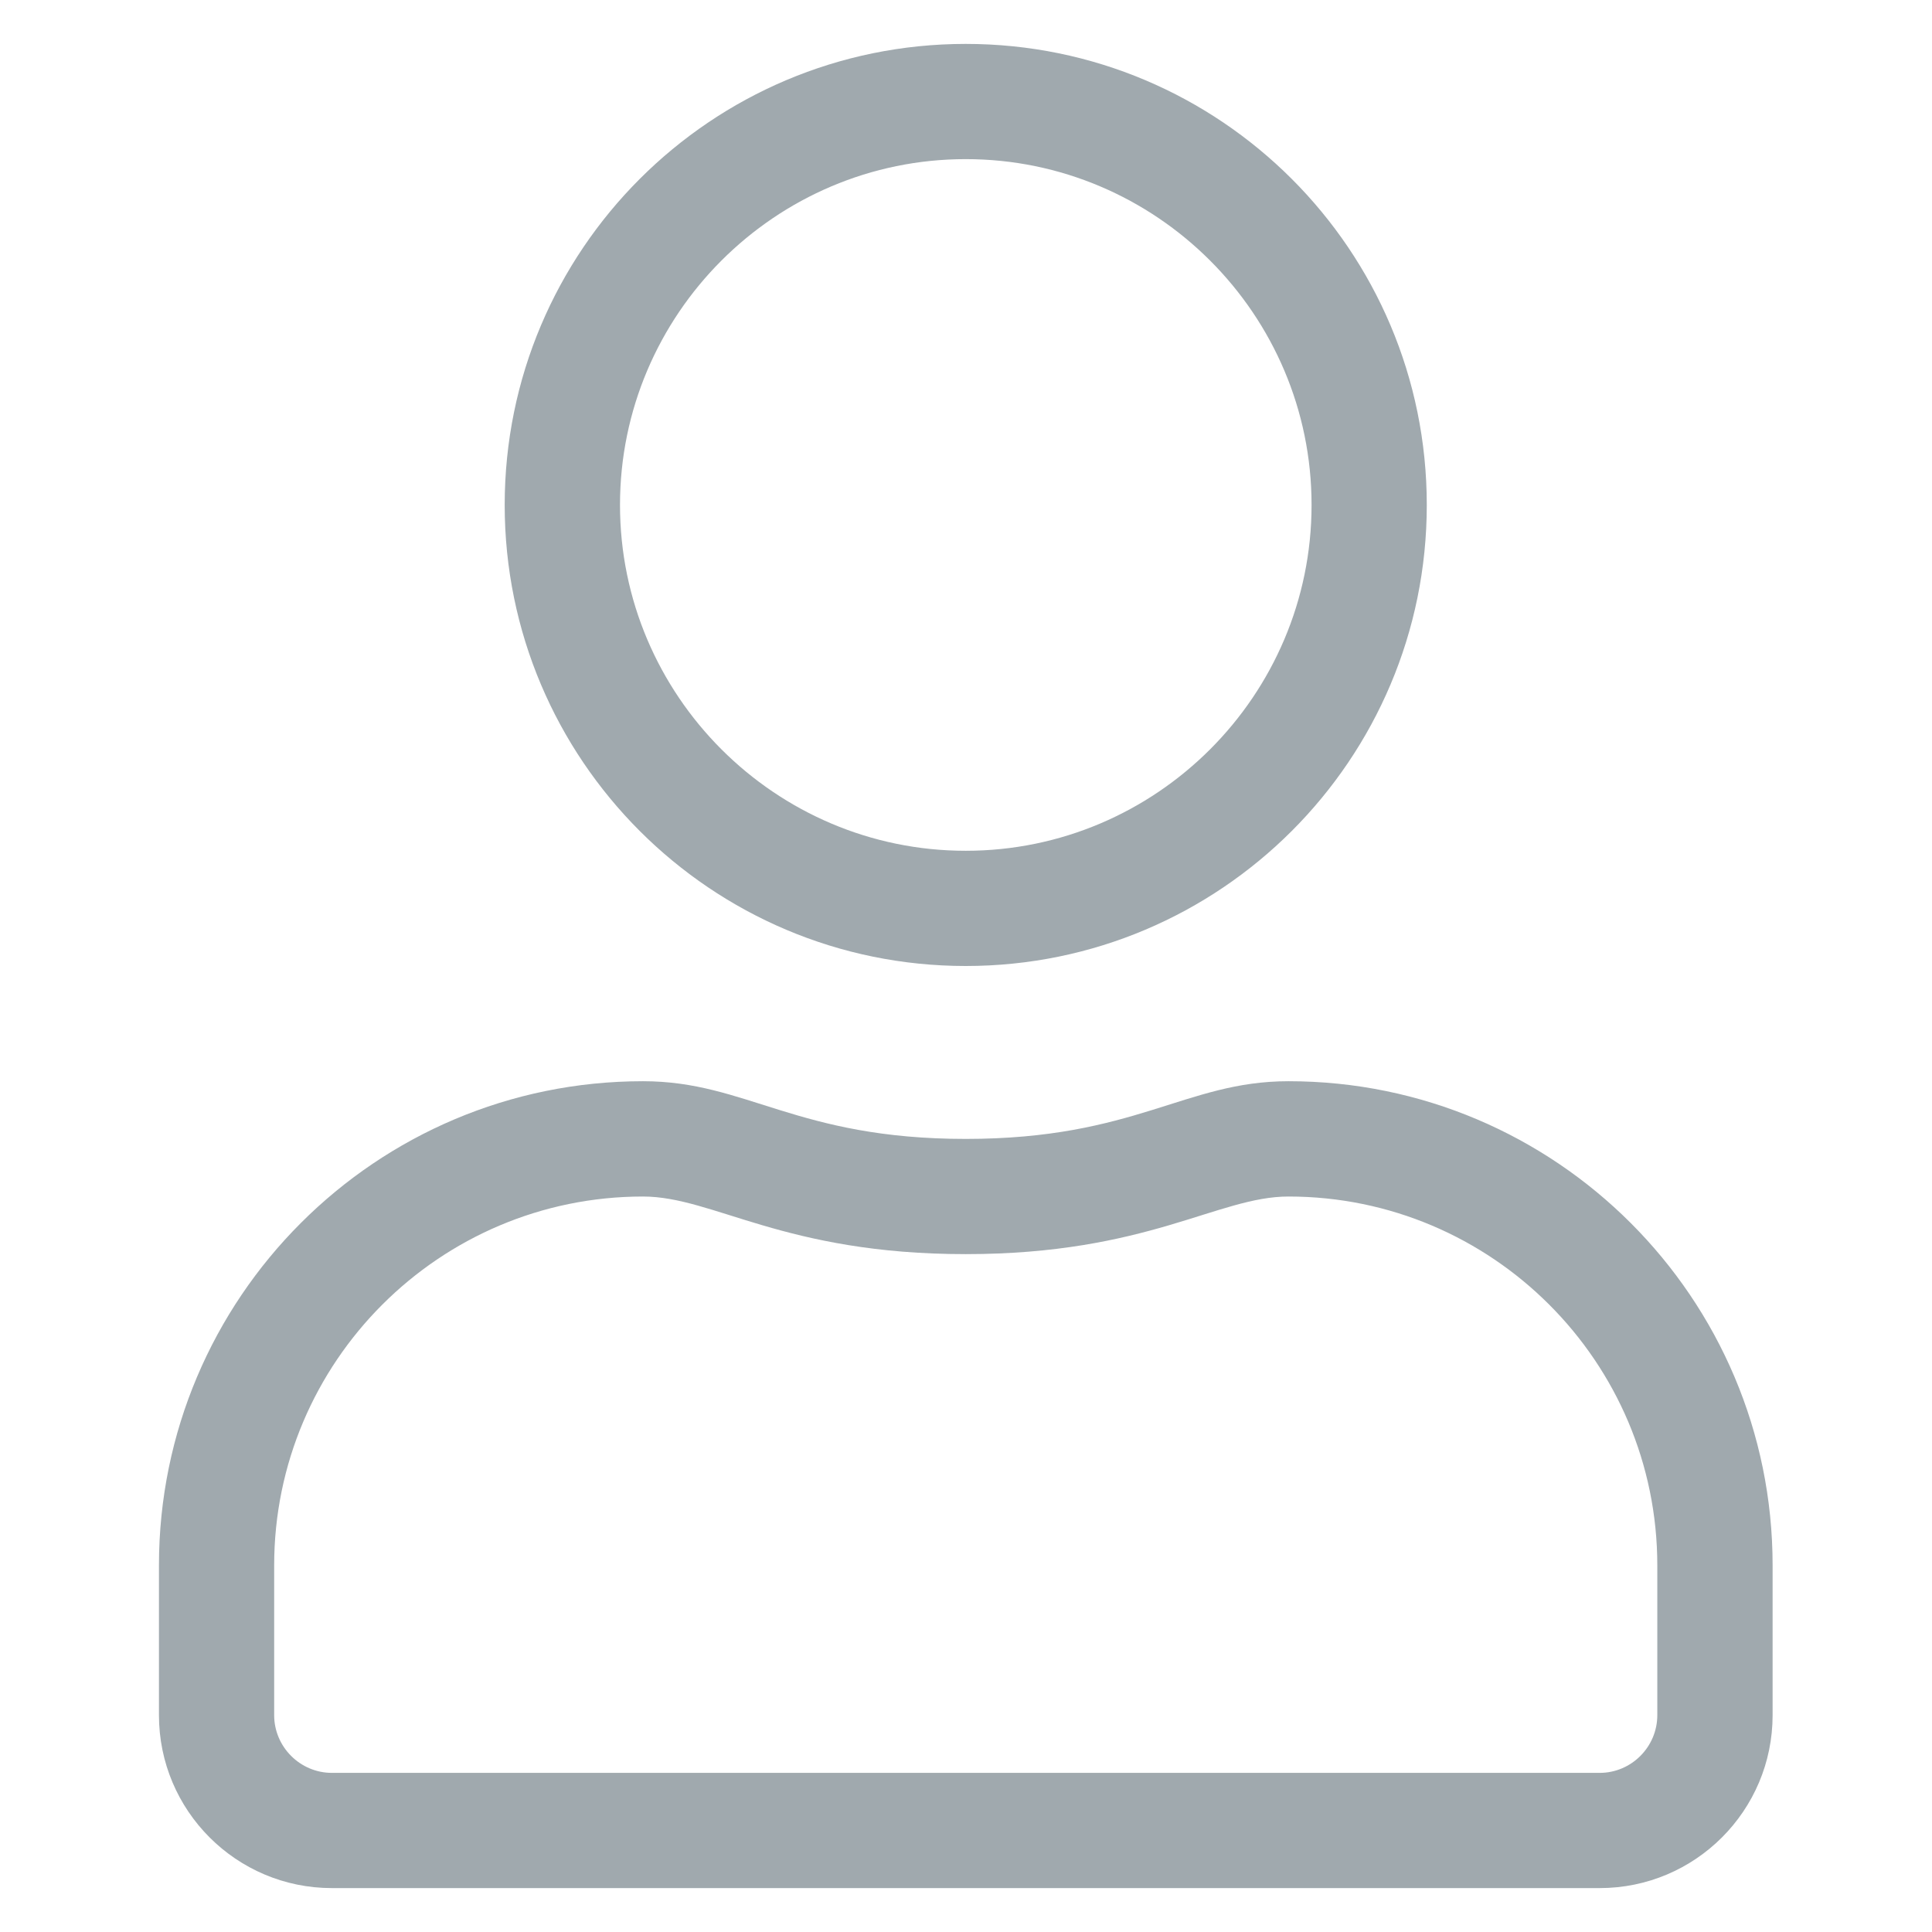
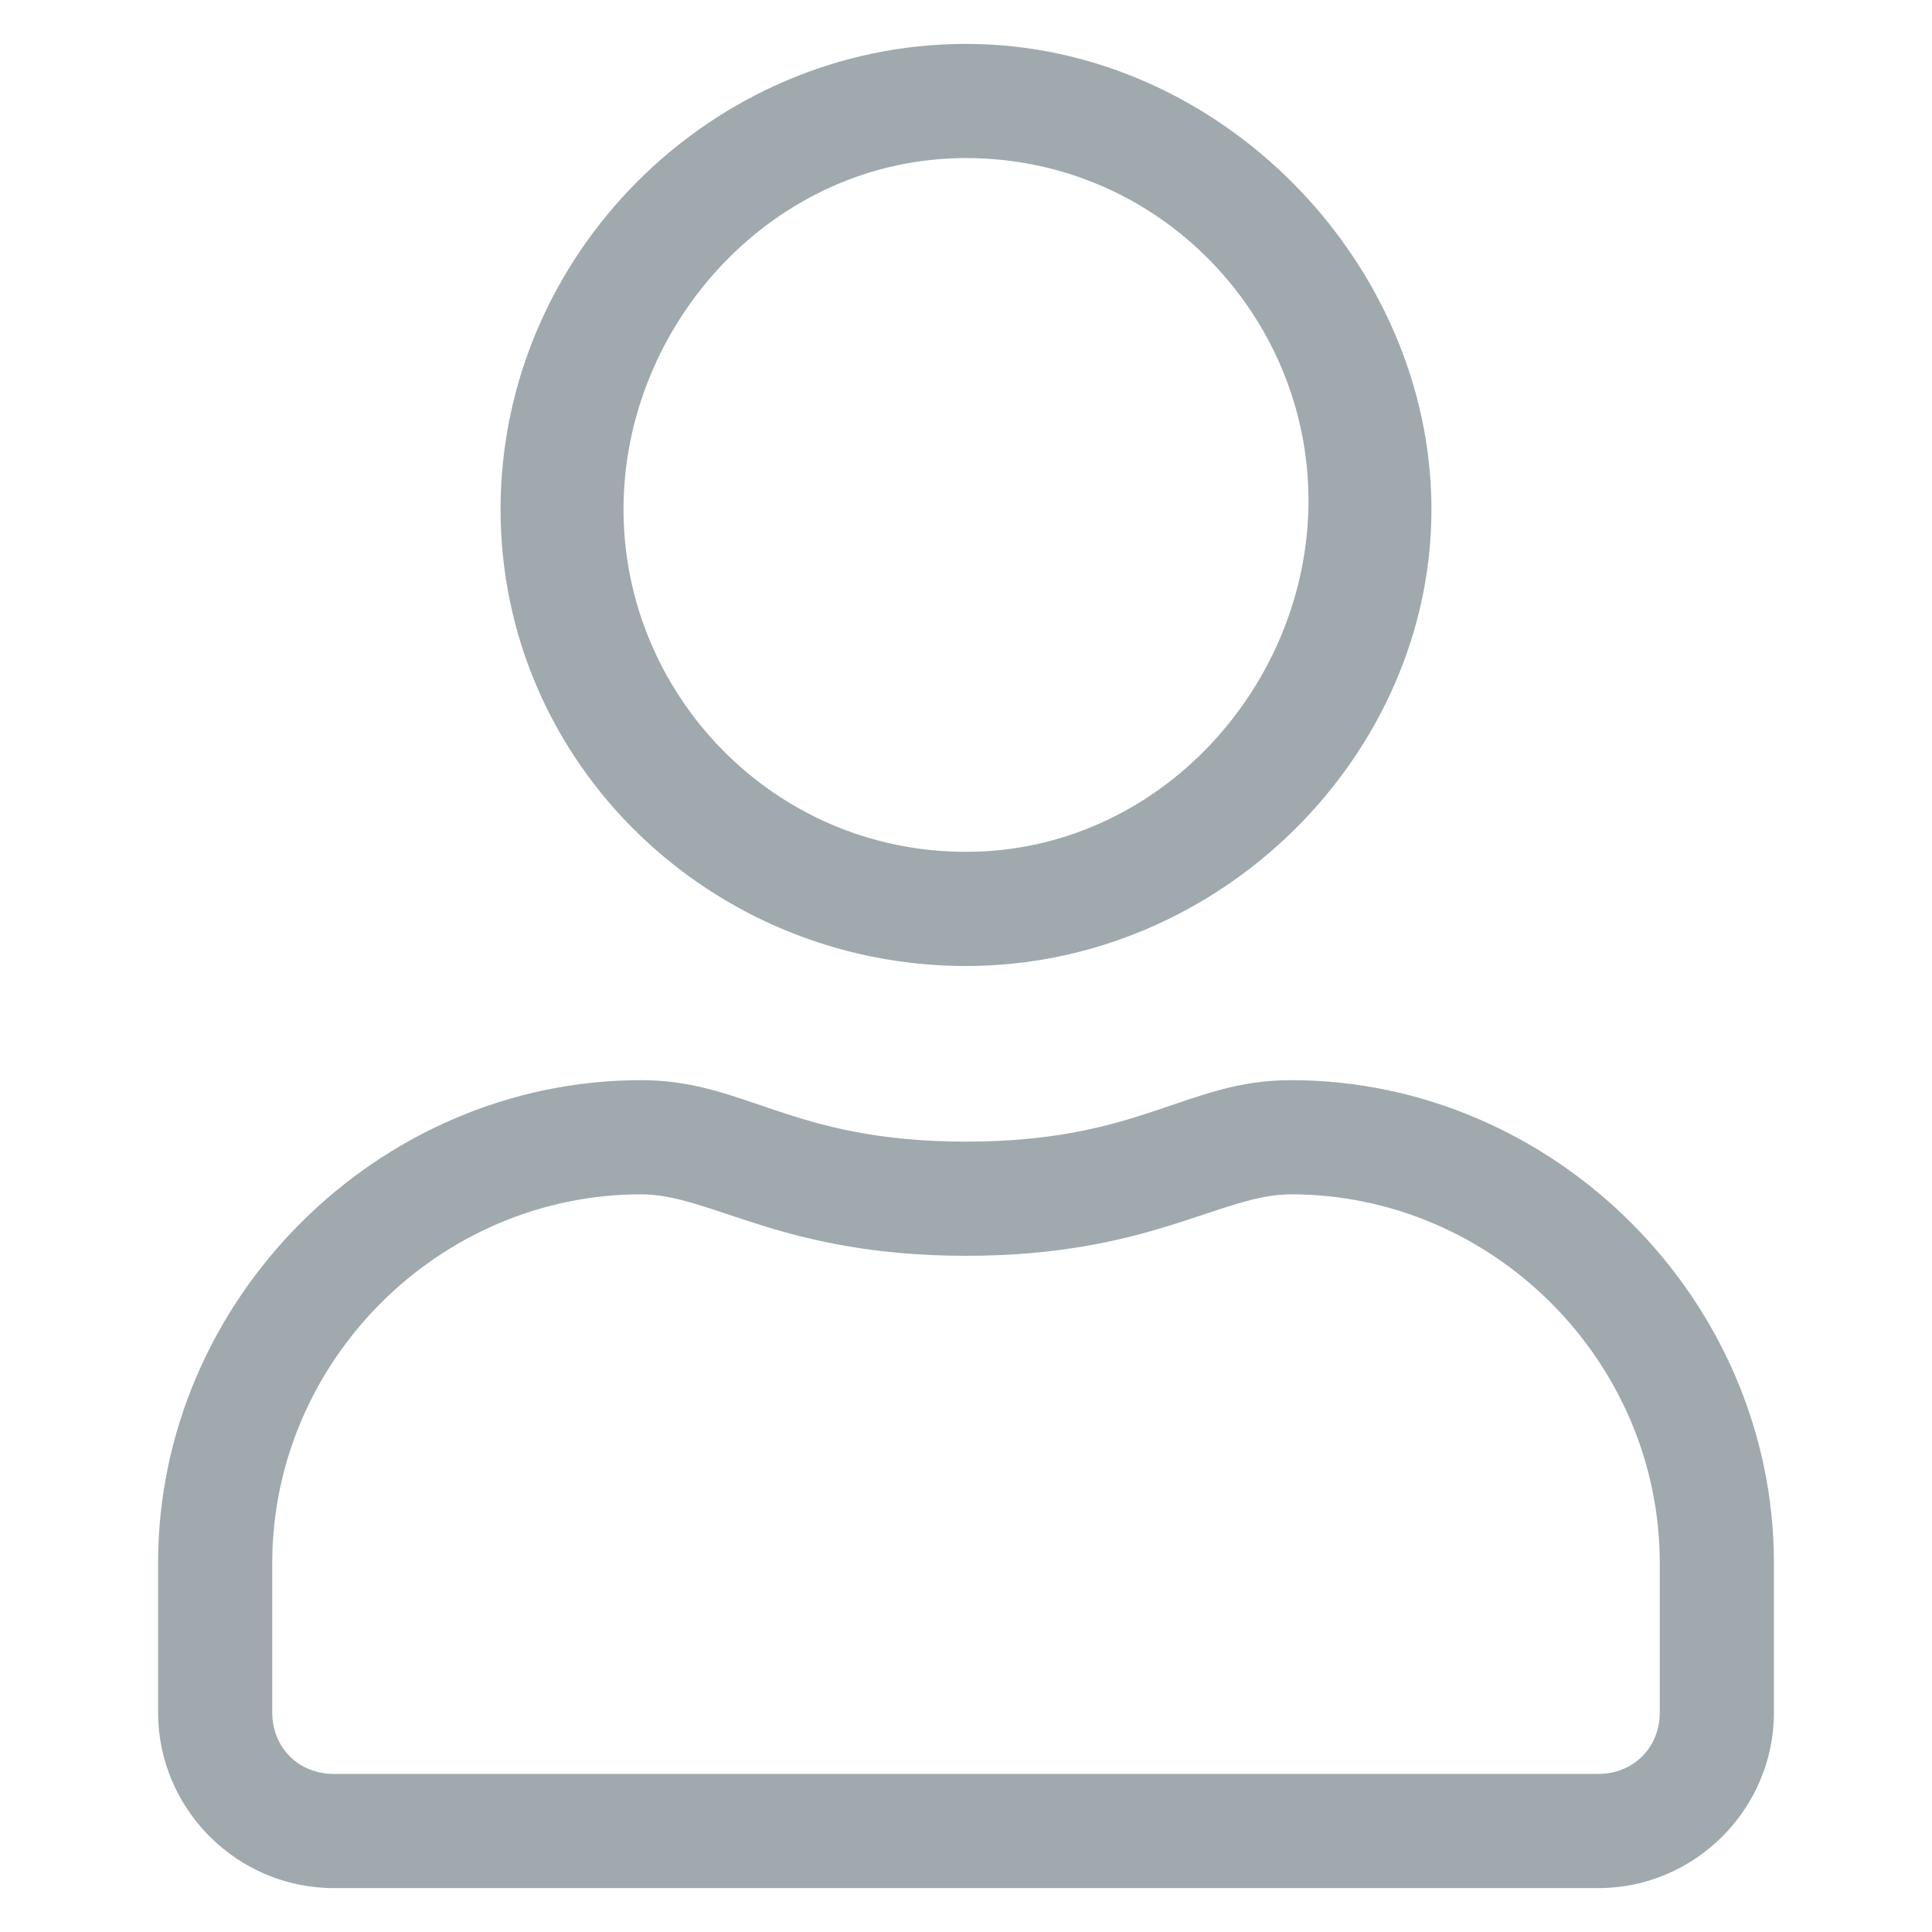
- <svg xmlns="http://www.w3.org/2000/svg" width="22px" height="22px" viewBox="0 0 22 22" version="1.1">
-   <g id="login" stroke="none" stroke-width="1" fill="none" fill-rule="evenodd">
-     <path d="M14.672,12.312 C13.495,12.312 12.929,12.969 10.997,12.969 C9.066,12.969 8.504,12.312 7.322,12.312 C4.279,12.312 1.81,14.782 1.81,17.825 L1.81,19.531 C1.81,20.618 2.692,21.5 3.779,21.5 L18.216,21.5 C19.303,21.5 20.185,20.618 20.185,19.531 L20.185,17.825 C20.185,14.782 17.716,12.312 14.672,12.312 Z M18.872,19.531 C18.872,19.892 18.577,20.188 18.216,20.188 L3.779,20.188 C3.418,20.188 3.122,19.892 3.122,19.531 L3.122,17.825 C3.122,15.508 5.005,13.625 7.322,13.625 C8.126,13.625 8.926,14.281 10.997,14.281 C13.065,14.281 13.868,13.625 14.672,13.625 C16.99,13.625 18.872,15.508 18.872,17.825 L18.872,19.531 Z M10.997,11 C13.897,11 16.247,8.65 16.247,5.75 C16.247,2.85 13.897,0.5 10.997,0.5 C8.098,0.5 5.747,2.85 5.747,5.75 C5.747,8.65 8.098,11 10.997,11 Z M10.997,1.812 C13.167,1.812 14.935,3.58 14.935,5.75 C14.935,7.92 13.167,9.688 10.997,9.688 C8.828,9.688 7.06,7.92 7.06,5.75 C7.06,3.58 8.828,1.812 10.997,1.812 Z" id="Shape" fill="#A0A9AE" fill-rule="nonzero" />
+ <svg xmlns="http://www.w3.org/2000/svg" version="1.1" id="Ebene_1" x="0px" y="0px" width="22px" height="22px" viewBox="0 0 22 22" style="enable-background:new 0 0 22 22;" xml:space="preserve">
+   <style type="text/css">
+ 	.st0{fill:#A0A9AE;}
+ </style>
+   <g id="login">
+     <path id="Shape" class="st0" d="M14.7,12.3c-1.2,0-1.7,0.7-3.7,0.7s-2.5-0.7-3.7-0.7c-3,0-5.5,2.5-5.5,5.5v1.7c0,1.1,0.9,2,2,2   h14.4c1.1,0,2-0.9,2-2v-1.7C20.2,14.8,17.7,12.3,14.7,12.3z M18.9,19.5c0,0.4-0.3,0.7-0.7,0.7H3.8c-0.4,0-0.7-0.3-0.7-0.7v-1.7   c0-2.3,1.9-4.2,4.2-4.2c0.8,0,1.6,0.7,3.7,0.7c2.1,0,2.9-0.7,3.7-0.7c2.3,0,4.2,1.9,4.2,4.2V19.5z M11,11c2.9,0,5.3-2.4,5.3-5.2   S13.9,0.5,11,0.5S5.7,2.9,5.7,5.8S8.1,11,11,11z M11,1.8c2.2,0,3.9,1.8,3.9,3.9S13.2,9.7,11,9.7S7.1,7.9,7.1,5.8S8.8,1.8,11,1.8z" />
  </g>
</svg>
